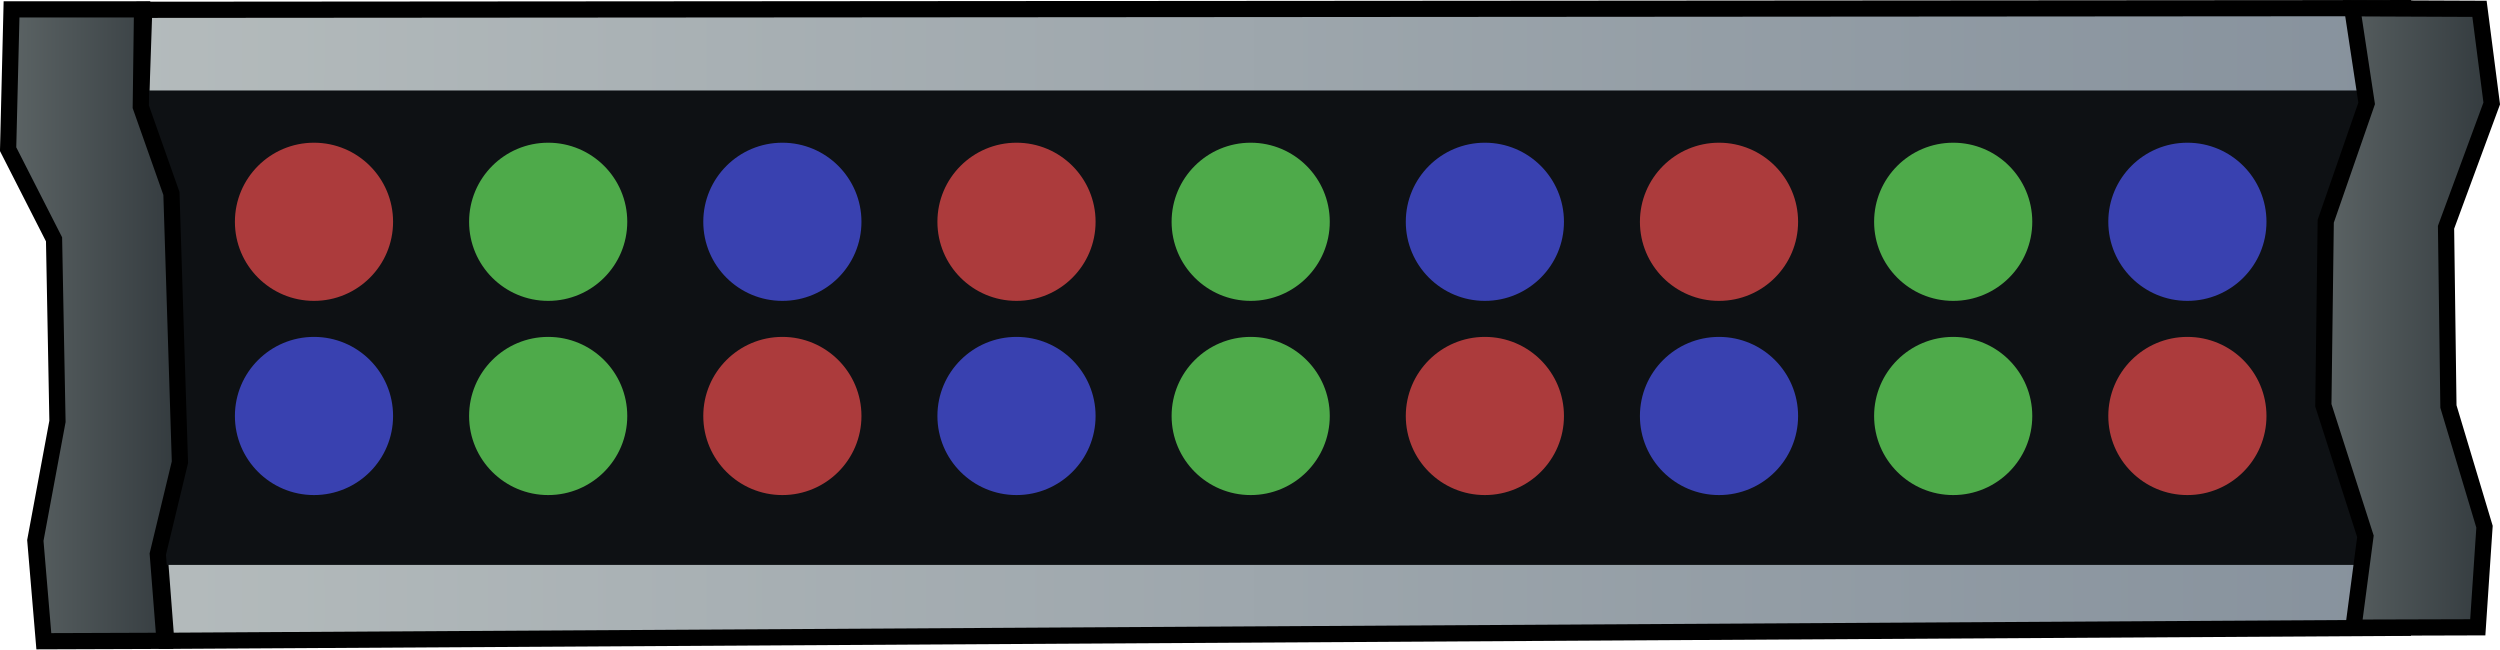
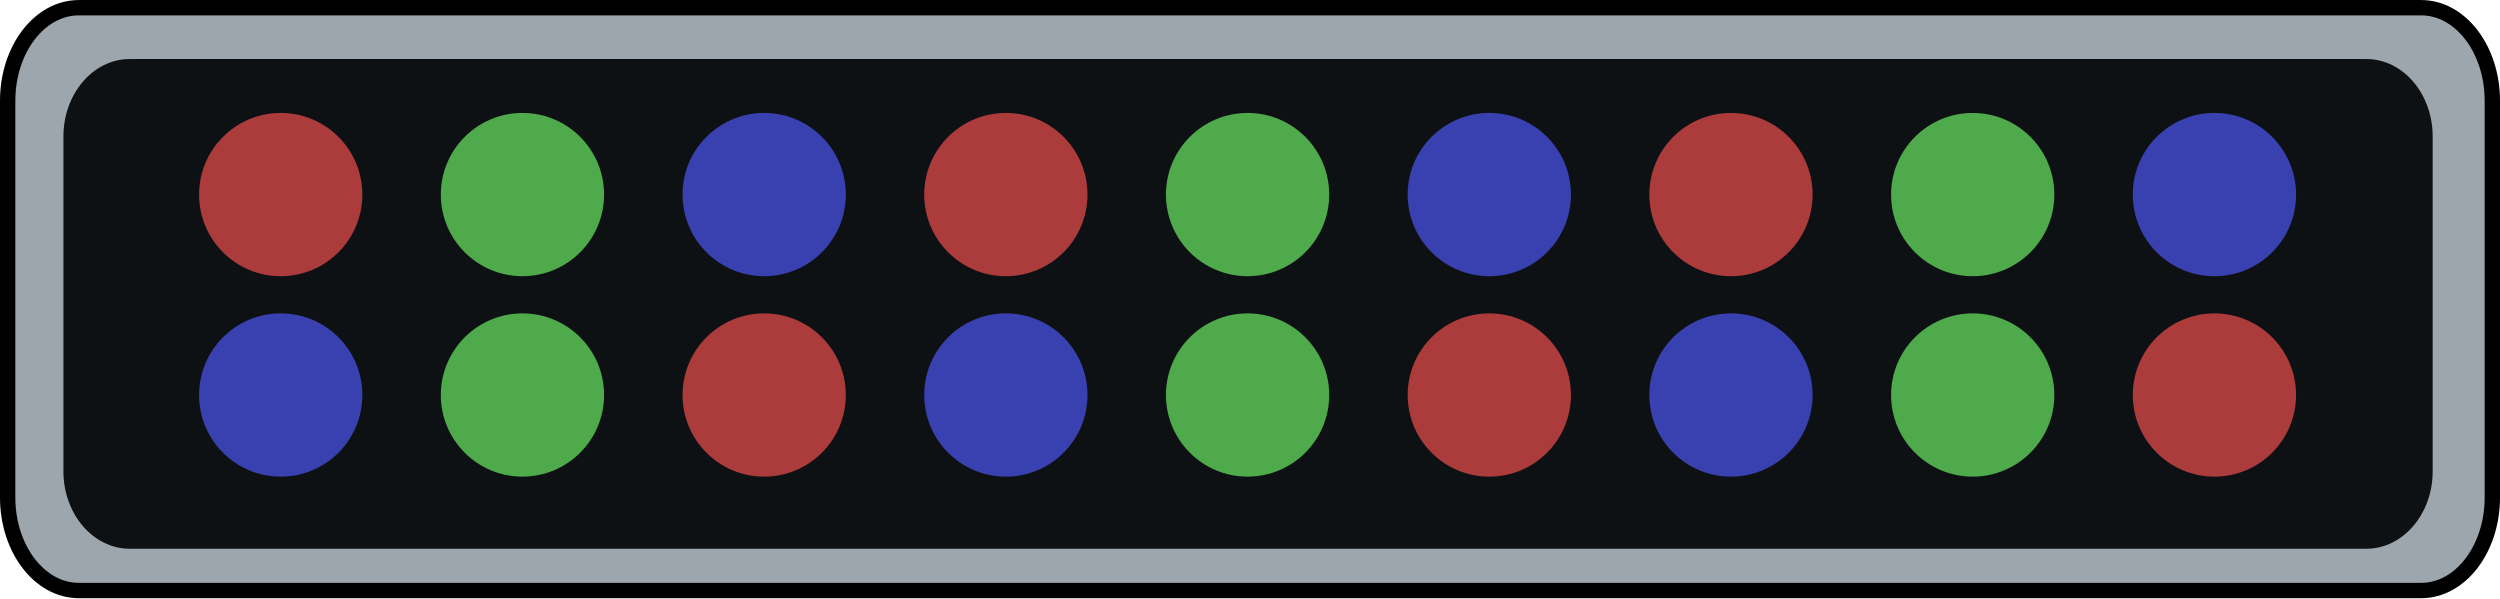
- <svg xmlns="http://www.w3.org/2000/svg" xmlns:xlink="http://www.w3.org/1999/xlink" width="40.875mm" height="10.617mm" viewBox="0 0 40.875 10.617" version="1.1" id="svg5" xml:space="preserve">
-   <defs id="defs2">
-     <linearGradient id="linearGradient129">
-       <stop style="stop-color:#b4bbbc;stop-opacity:1;" offset="0" id="stop128" />
-       <stop style="stop-color:#87929d;stop-opacity:1;" offset="1" id="stop129" />
-     </linearGradient>
-     <linearGradient id="linearGradient68">
-       <stop style="stop-color:#5e6667;stop-opacity:1;" offset="0" id="stop67" />
-       <stop style="stop-color:#31383c;stop-opacity:1;" offset="1" id="stop66" />
-     </linearGradient>
-     <linearGradient xlink:href="#linearGradient68" id="linearGradient52-0" x1="29.09" y1="124.854" x2="32.112" y2="124.854" gradientUnits="userSpaceOnUse" gradientTransform="translate(65.55477,10.06297)" />
-     <linearGradient xlink:href="#linearGradient129" id="linearGradient58-0" x1="-41.285" y1="124.887" x2="-4.632" y2="124.887" gradientUnits="userSpaceOnUse" gradientTransform="translate(100.2458,10.06297)" />
-     <linearGradient xlink:href="#linearGradient68" id="linearGradient7" gradientUnits="userSpaceOnUse" gradientTransform="translate(100.2458,10.06297)" x1="-43.455" y1="125.054" x2="-40.38" y2="125.054" />
-   </defs>
-   <g id="layer5" transform="translate(-56.79126,-129.6447)">
+ <svg xmlns="http://www.w3.org/2000/svg" width="39.6mm" height="9.475mm" viewBox="0 0 39.6 9.475" version="1.1" id="svg5" xml:space="preserve">
+   <defs id="defs2" />
+   <g id="layer5" transform="translate(-57.47846,-130.189)">
+     <rect style="fill:#9da6ac;fill-opacity:1;fill-rule:evenodd;stroke:#000000;stroke-width:0.243;stroke-linecap:round;stroke-linejoin:round;stroke-opacity:1" id="rect1" width="39.357" height="9.232" x="57.6" y="130.311" ry="1.474" rx="1.127" />
    <g id="g35" transform="translate(25.088,-22.5125)" />
    <g id="g36" transform="translate(21.25932,-22.5125)" />
    <g id="g38" transform="translate(17.43064,-22.5125)" />
-     <g id="g1">
-       <path style="fill:url(#linearGradient58-0);fill-rule:evenodd;stroke:#000000;stroke-width:0.265px;stroke-linecap:butt;stroke-linejoin:miter;stroke-opacity:1" d="m 59.149,129.805 36.949,-0.028 0.222,1.557 -0.623,1.903 -0.074,3.037 0.721,2.139 -0.247,1.496 -36.588,0.213 -0.111,-1.446 0.334,-1.502 -0.111,-4.283 -0.528,-1.446 z" id="path9-5-4" />
-       <rect style="opacity:1;fill:#0e1114;fill-opacity:1;fill-rule:evenodd;stroke-width:0.359;stroke-linecap:round;stroke-linejoin:round" id="rect9-1" width="37.529" height="7.757" x="58.483" y="131.124" />
-       <path style="fill:url(#linearGradient7);fill-rule:evenodd;stroke:#000000;stroke-width:0.265px;stroke-linecap:butt;stroke-linejoin:miter;stroke-opacity:1" d="m 56.98,129.798 h 2.134 l -0.021,1.592 0.501,1.418 0.139,4.394 -0.362,1.502 0.111,1.418 -1.974,0.007 -0.139,-1.648 0.362,-1.947 -0.056,-2.976 -0.751,-1.474 z" id="path10-5" />
-       <path style="fill:url(#linearGradient52-0);fill-rule:evenodd;stroke:#000000;stroke-width:0.265px;stroke-linecap:butt;stroke-linejoin:miter;stroke-opacity:1" d="m 95.25,129.78 2.081,0.009 0.2,1.547 -0.747,2.025 0.039,2.93 0.59,1.966 -0.11,1.644 -2.034,0.006 0.197,-1.493 -0.688,-2.143 0.039,-3.009 0.669,-1.927 z" id="path11-7" />
-       <circle style="opacity:1;fill:#3941b0;fill-opacity:1;fill-rule:evenodd;stroke-width:0.357;stroke-linecap:round;stroke-linejoin:round" id="circle33" cx="92.555" cy="133.271" r="1.293" />
-       <circle style="opacity:1;fill:#4eaa4a;fill-opacity:1;fill-rule:evenodd;stroke-width:0.357;stroke-linecap:round;stroke-linejoin:round" id="circle35" cx="88.726" cy="133.271" r="1.293" />
-       <circle style="opacity:1;fill:#ac3b3c;fill-opacity:1;fill-rule:evenodd;stroke-width:0.357;stroke-linecap:round;stroke-linejoin:round" id="circle37" cx="84.897" cy="133.271" r="1.293" />
-       <circle style="opacity:1;fill:#3941b0;fill-opacity:1;fill-rule:evenodd;stroke-width:0.357;stroke-linecap:round;stroke-linejoin:round" id="circle39" cx="81.069" cy="133.271" r="1.293" />
-       <circle style="opacity:1;fill:#4eaa4a;fill-opacity:1;fill-rule:evenodd;stroke-width:0.357;stroke-linecap:round;stroke-linejoin:round" id="circle41" cx="77.24" cy="133.271" r="1.293" />
-       <circle style="opacity:1;fill:#ac3b3c;fill-opacity:1;fill-rule:evenodd;stroke-width:0.357;stroke-linecap:round;stroke-linejoin:round" id="circle43" cx="73.411" cy="133.271" r="1.293" />
-       <circle style="opacity:1;fill:#3941b0;fill-opacity:1;fill-rule:evenodd;stroke-width:0.357;stroke-linecap:round;stroke-linejoin:round" id="circle46-9" cx="69.583" cy="133.271" r="1.293" />
-       <circle style="opacity:1;fill:#4eaa4a;fill-opacity:1;fill-rule:evenodd;stroke-width:0.357;stroke-linecap:round;stroke-linejoin:round" id="circle48-8" cx="65.754" cy="133.271" r="1.293" />
-       <circle style="opacity:1;fill:#ac3b3c;fill-opacity:1;fill-rule:evenodd;stroke-width:0.357;stroke-linecap:round;stroke-linejoin:round" id="circle50-8" cx="61.925" cy="133.271" r="1.293" />
-       <circle style="opacity:1;fill:#ac3b3c;fill-opacity:1;fill-rule:evenodd;stroke-width:0.357;stroke-linecap:round;stroke-linejoin:round" id="circle7" cx="92.555" cy="136.446" r="1.293" />
-       <circle style="opacity:1;fill:#4eaa4a;fill-opacity:1;fill-rule:evenodd;stroke-width:0.357;stroke-linecap:round;stroke-linejoin:round" id="circle9" cx="88.726" cy="136.446" r="1.293" />
-       <circle style="opacity:1;fill:#3941b0;fill-opacity:1;fill-rule:evenodd;stroke-width:0.357;stroke-linecap:round;stroke-linejoin:round" id="circle11" cx="84.897" cy="136.446" r="1.293" />
-       <circle style="opacity:1;fill:#ac3b3c;fill-opacity:1;fill-rule:evenodd;stroke-width:0.357;stroke-linecap:round;stroke-linejoin:round" id="circle13" cx="81.069" cy="136.446" r="1.293" />
-       <circle style="opacity:1;fill:#4eaa4a;fill-opacity:1;fill-rule:evenodd;stroke-width:0.357;stroke-linecap:round;stroke-linejoin:round" id="circle15" cx="77.24" cy="136.446" r="1.293" />
-       <circle style="opacity:1;fill:#3941b0;fill-opacity:1;fill-rule:evenodd;stroke-width:0.357;stroke-linecap:round;stroke-linejoin:round" id="circle17" cx="73.411" cy="136.446" r="1.293" />
-       <circle style="opacity:1;fill:#ac3b3c;fill-opacity:1;fill-rule:evenodd;stroke-width:0.357;stroke-linecap:round;stroke-linejoin:round" id="circle19" cx="69.583" cy="136.446" r="1.293" />
-       <circle style="opacity:1;fill:#4eaa4a;fill-opacity:1;fill-rule:evenodd;stroke-width:0.357;stroke-linecap:round;stroke-linejoin:round" id="circle21" cx="65.754" cy="136.446" r="1.293" />
-       <circle style="opacity:1;fill:#3941b0;fill-opacity:1;fill-rule:evenodd;stroke-width:0.357;stroke-linecap:round;stroke-linejoin:round" id="circle23" cx="61.925" cy="136.446" r="1.293" />
-     </g>
+     <rect style="fill:#0e1114;fill-opacity:1;fill-rule:evenodd;stroke-width:0.359;stroke-linecap:round;stroke-linejoin:round" id="rect9-1" width="37.529" height="7.757" x="58.483" y="131.124" ry="1.227" rx="1.051" />
+     <circle style="fill:#3941b0;fill-opacity:1;fill-rule:evenodd;stroke-width:0.357;stroke-linecap:round;stroke-linejoin:round" id="circle33" cx="92.555" cy="133.271" r="1.293" />
+     <circle style="fill:#4eaa4a;fill-opacity:1;fill-rule:evenodd;stroke-width:0.357;stroke-linecap:round;stroke-linejoin:round" id="circle35" cx="88.726" cy="133.271" r="1.293" />
+     <circle style="fill:#ac3b3c;fill-opacity:1;fill-rule:evenodd;stroke-width:0.357;stroke-linecap:round;stroke-linejoin:round" id="circle37" cx="84.897" cy="133.271" r="1.293" />
+     <circle style="fill:#3941b0;fill-opacity:1;fill-rule:evenodd;stroke-width:0.357;stroke-linecap:round;stroke-linejoin:round" id="circle39" cx="81.069" cy="133.271" r="1.293" />
+     <circle style="fill:#4eaa4a;fill-opacity:1;fill-rule:evenodd;stroke-width:0.357;stroke-linecap:round;stroke-linejoin:round" id="circle41" cx="77.24" cy="133.271" r="1.293" />
+     <circle style="fill:#ac3b3c;fill-opacity:1;fill-rule:evenodd;stroke-width:0.357;stroke-linecap:round;stroke-linejoin:round" id="circle43" cx="73.411" cy="133.271" r="1.293" />
+     <circle style="fill:#3941b0;fill-opacity:1;fill-rule:evenodd;stroke-width:0.357;stroke-linecap:round;stroke-linejoin:round" id="circle46-9" cx="69.583" cy="133.271" r="1.293" />
+     <circle style="fill:#4eaa4a;fill-opacity:1;fill-rule:evenodd;stroke-width:0.357;stroke-linecap:round;stroke-linejoin:round" id="circle48-8" cx="65.754" cy="133.271" r="1.293" />
+     <circle style="fill:#ac3b3c;fill-opacity:1;fill-rule:evenodd;stroke-width:0.357;stroke-linecap:round;stroke-linejoin:round" id="circle50-8" cx="61.925" cy="133.271" r="1.293" />
+     <circle style="fill:#ac3b3c;fill-opacity:1;fill-rule:evenodd;stroke-width:0.357;stroke-linecap:round;stroke-linejoin:round" id="circle7" cx="92.555" cy="136.446" r="1.293" />
+     <circle style="fill:#4eaa4a;fill-opacity:1;fill-rule:evenodd;stroke-width:0.357;stroke-linecap:round;stroke-linejoin:round" id="circle9" cx="88.726" cy="136.446" r="1.293" />
+     <circle style="fill:#3941b0;fill-opacity:1;fill-rule:evenodd;stroke-width:0.357;stroke-linecap:round;stroke-linejoin:round" id="circle11" cx="84.897" cy="136.446" r="1.293" />
+     <circle style="fill:#ac3b3c;fill-opacity:1;fill-rule:evenodd;stroke-width:0.357;stroke-linecap:round;stroke-linejoin:round" id="circle13" cx="81.069" cy="136.446" r="1.293" />
+     <circle style="fill:#4eaa4a;fill-opacity:1;fill-rule:evenodd;stroke-width:0.357;stroke-linecap:round;stroke-linejoin:round" id="circle15" cx="77.24" cy="136.446" r="1.293" />
+     <circle style="fill:#3941b0;fill-opacity:1;fill-rule:evenodd;stroke-width:0.357;stroke-linecap:round;stroke-linejoin:round" id="circle17" cx="73.411" cy="136.446" r="1.293" />
+     <circle style="fill:#ac3b3c;fill-opacity:1;fill-rule:evenodd;stroke-width:0.357;stroke-linecap:round;stroke-linejoin:round" id="circle19" cx="69.583" cy="136.446" r="1.293" />
+     <circle style="fill:#4eaa4a;fill-opacity:1;fill-rule:evenodd;stroke-width:0.357;stroke-linecap:round;stroke-linejoin:round" id="circle21" cx="65.754" cy="136.446" r="1.293" />
+     <circle style="fill:#3941b0;fill-opacity:1;fill-rule:evenodd;stroke-width:0.357;stroke-linecap:round;stroke-linejoin:round" id="circle23" cx="61.925" cy="136.446" r="1.293" />
  </g>
</svg>
